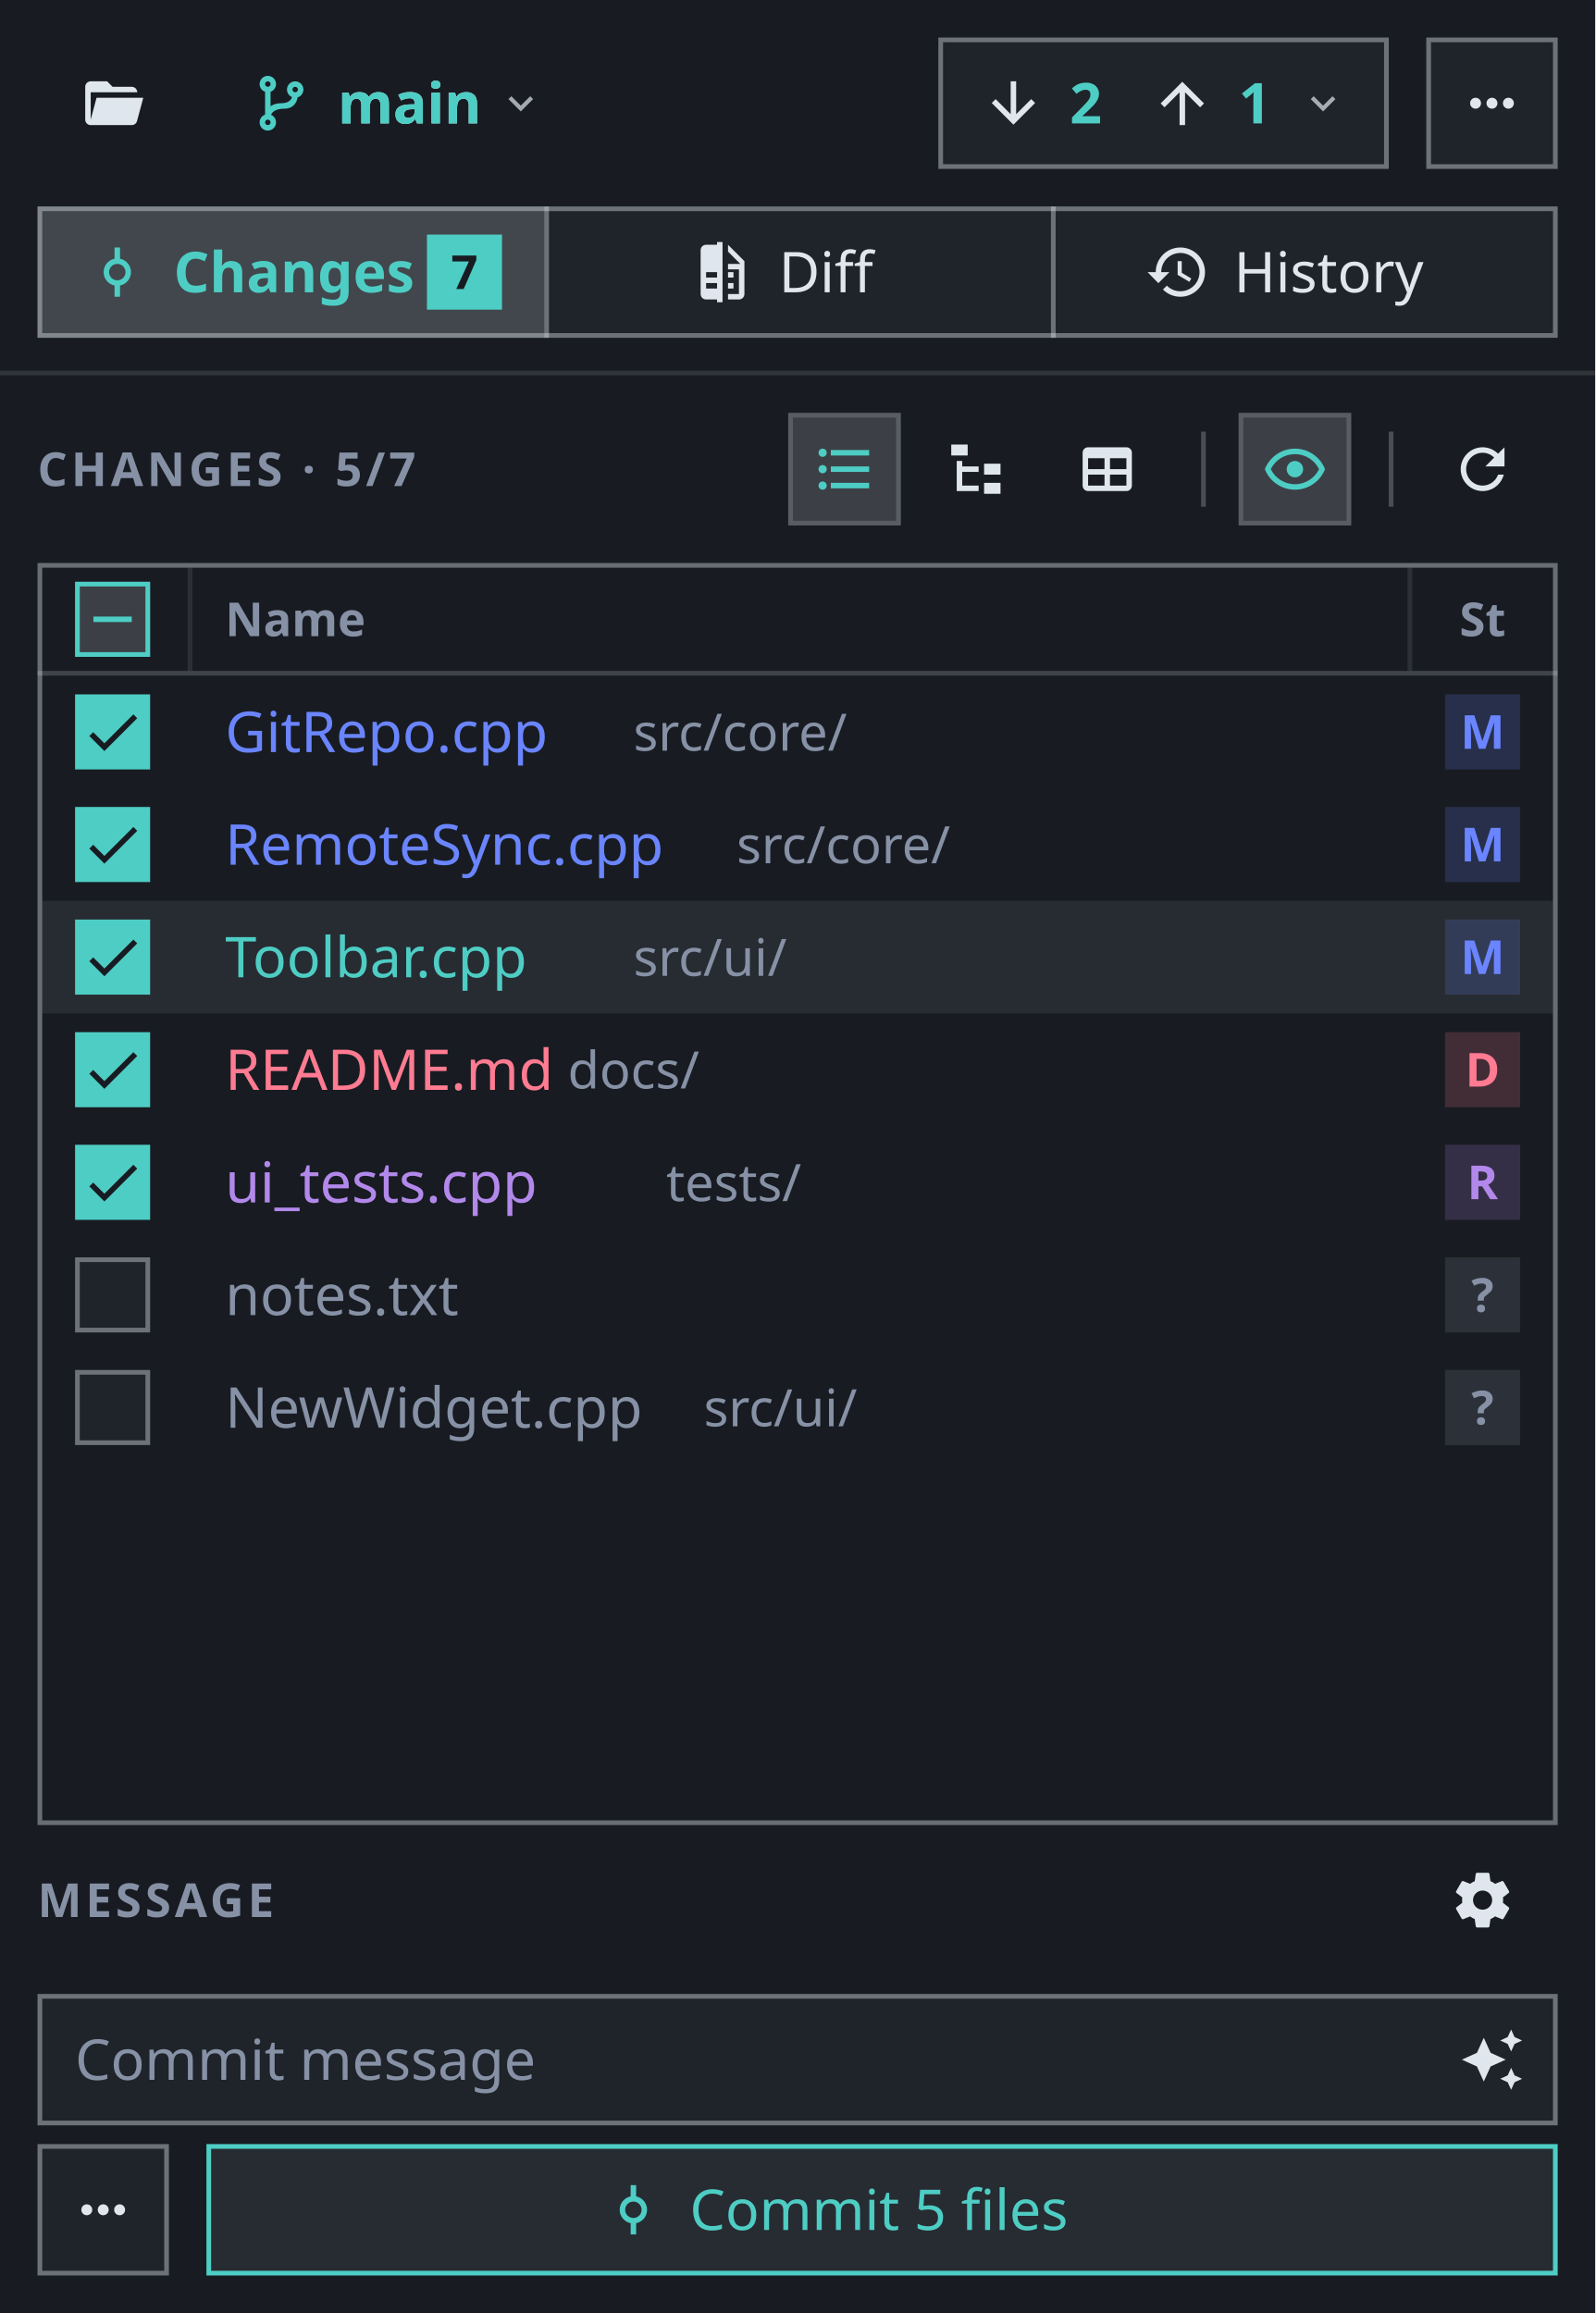
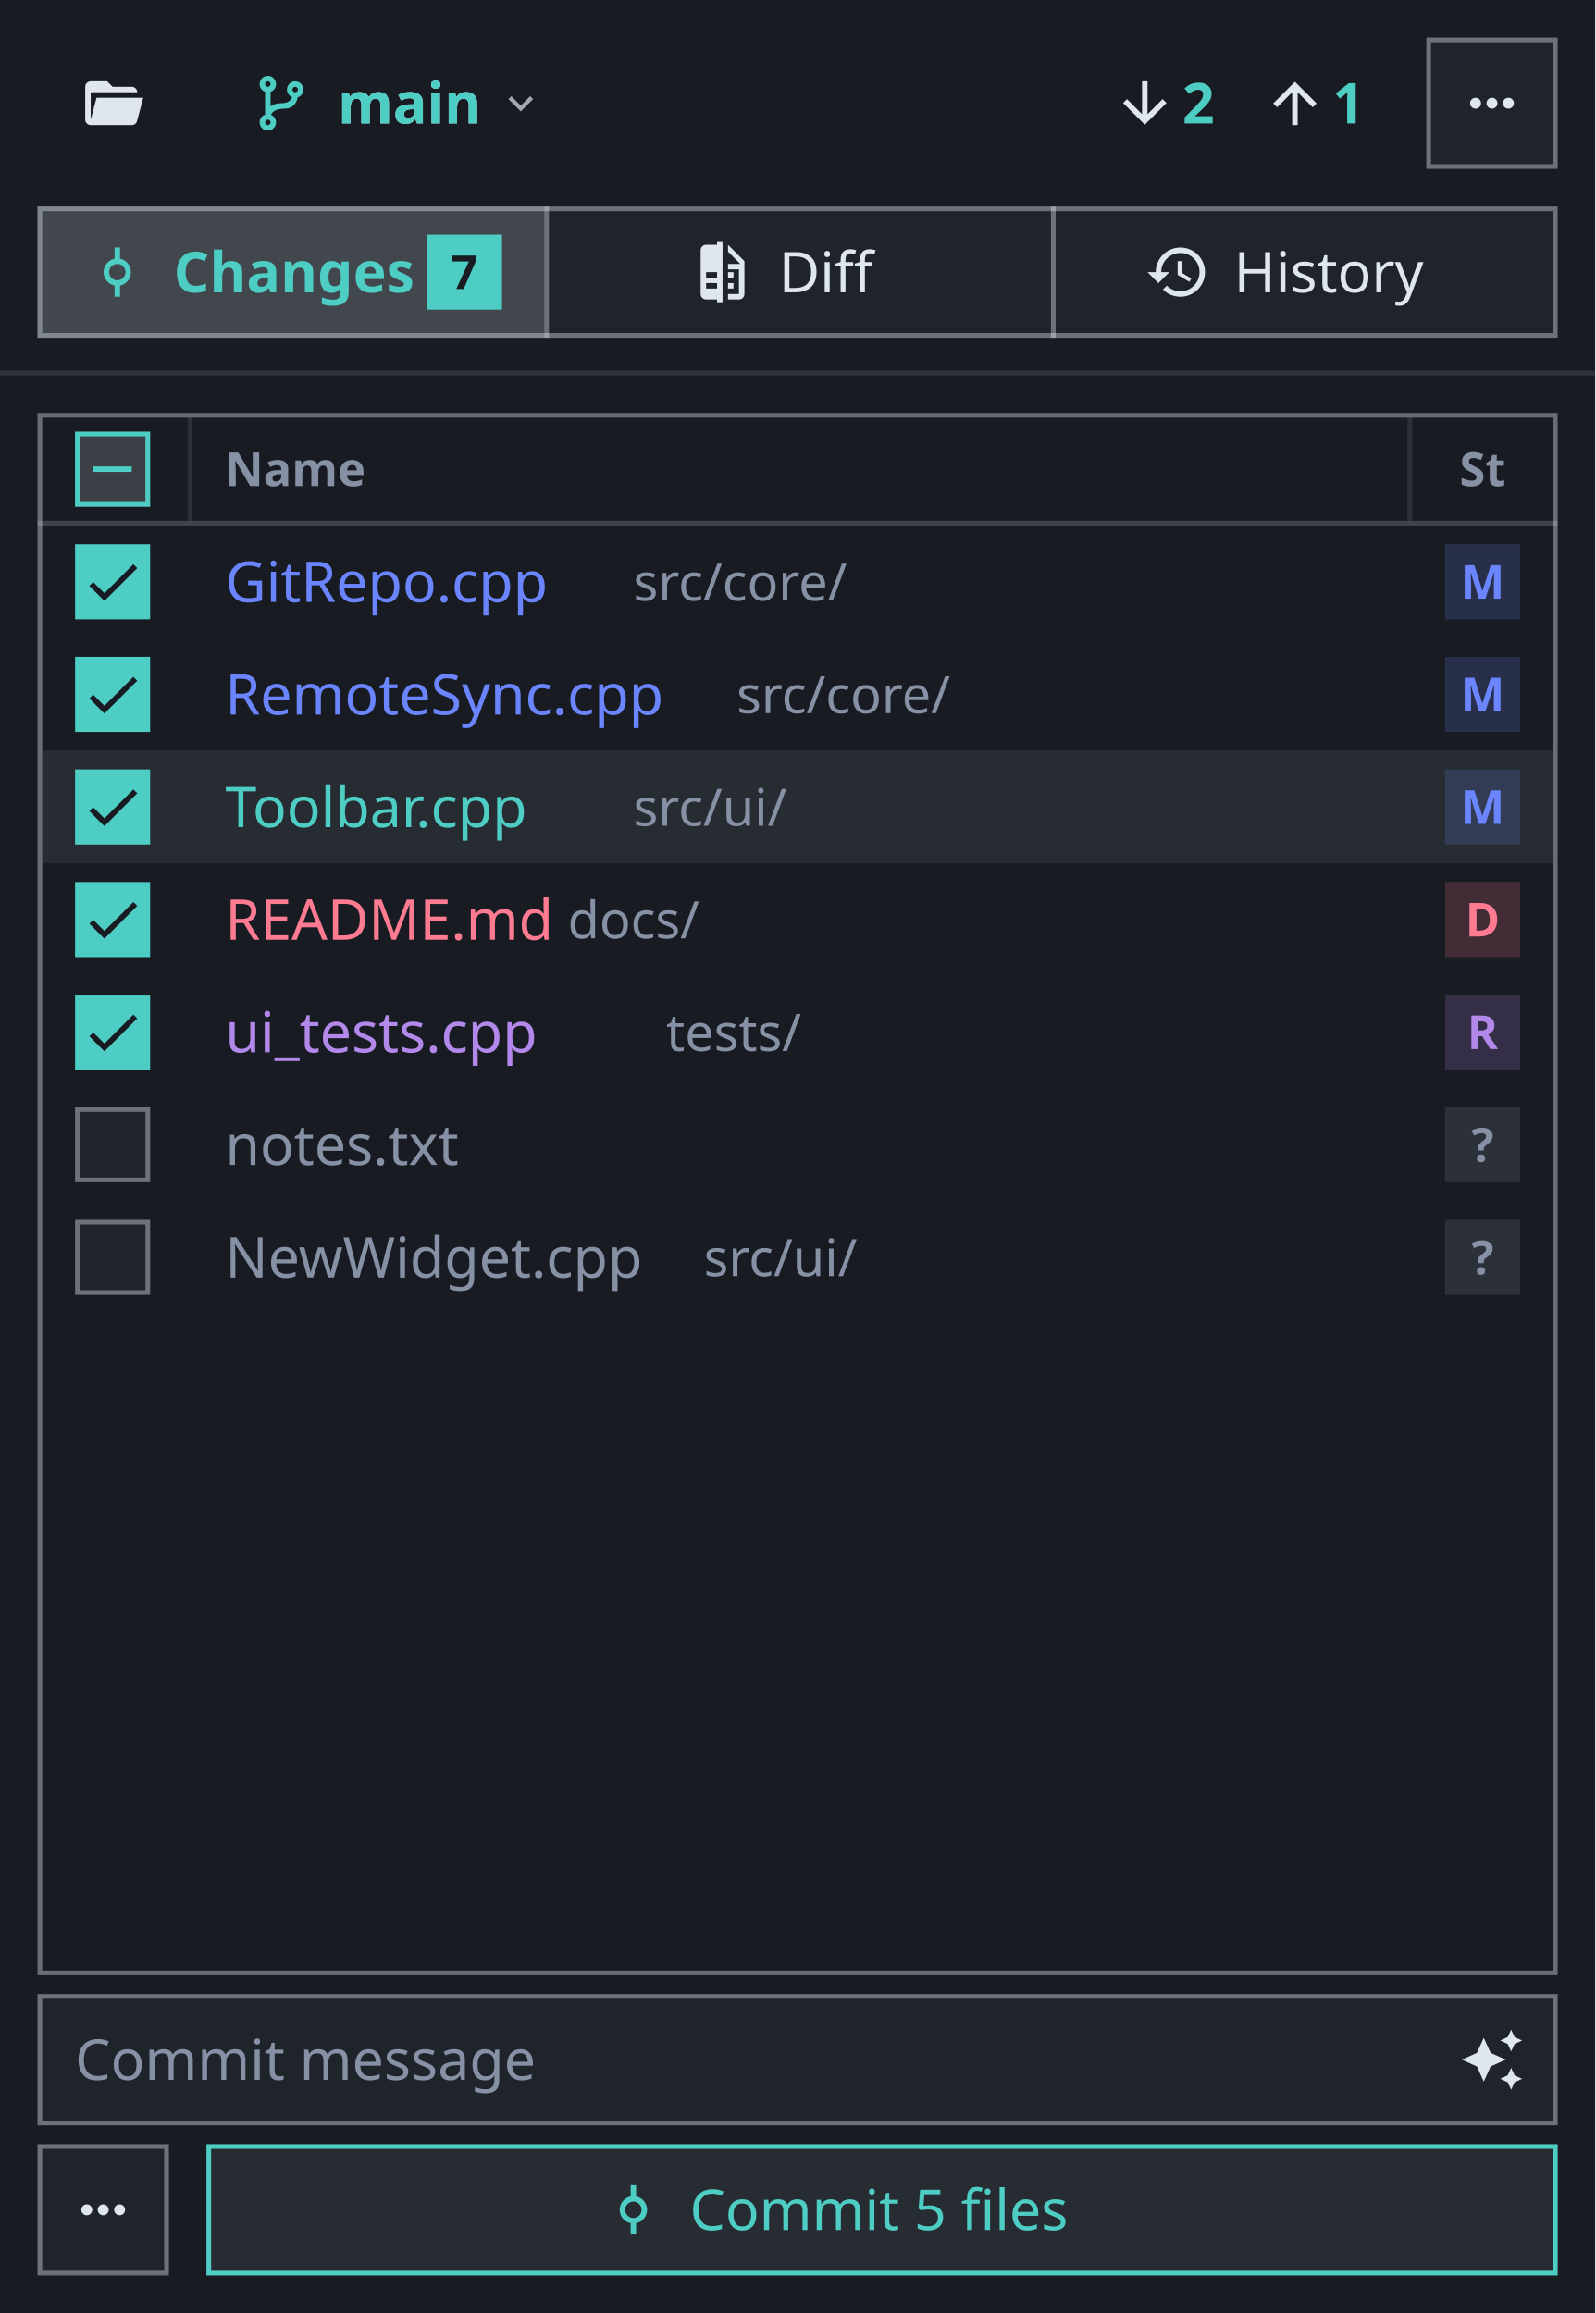
<svg xmlns="http://www.w3.org/2000/svg" id="Extra narrow shallow · 340x493" width="340" height="493" viewBox="0 0 340 493">
  <rect x="0" y="0" width="340" height="493" id="window" fill="#181c22" />
  <g id="TopBar">
    <g id="RepoChip">
      <g id="icon/folderOpen" transform="translate(17,15) scale(0.5833)">
        <path d="M19,20H4C2.89,20 2,19.1 2,18V6C2,4.89 2.89,4 4,4H10L12,6H19A2,2 0 0,1 21,8H21L4,8V18L6.14,10H23.21L20.93,18.5C20.7,19.37 19.92,20 19,20Z" fill="#e0e6ed" />
      </g>
    </g>
    <g id="BranchChip">
      <g id="icon/branch" transform="translate(53,15) scale(0.5833)">
        <path d="M13,14C9.64,14 8.54,15.35 8.18,16.24C9.25,16.7 10,17.76 10,19A3,3 0 0,1 7,22A3,3 0 0,1 4,19C4,17.69 4.83,16.58 6,16.17V7.83C4.83,7.42 4,6.31 4,5A3,3 0 0,1 7,2A3,3 0 0,1 10,5C10,6.31 9.17,7.42 8,7.83V13.12C8.88,12.47 10.16,12 12,12C14.67,12 15.56,10.66 15.85,9.77C14.77,9.32 14,8.25 14,7A3,3 0 0,1 17,4A3,3 0 0,1 20,7C20,8.34 19.12,9.5 17.91,9.86C17.65,11.29 16.68,14 13,14M7,18A1,1 0 0,0 6,19A1,1 0 0,0 7,20A1,1 0 0,0 8,19A1,1 0 0,0 7,18M7,4A1,1 0 0,0 6,5A1,1 0 0,0 7,6A1,1 0 0,0 8,5A1,1 0 0,0 7,4M17,6A1,1 0 0,0 16,7A1,1 0 0,0 17,8A1,1 0 0,0 18,7A1,1 0 0,0 17,6Z" fill="#4ecdc4" />
      </g>
      <text x="72" y="26.3" font-family="JetBrains Mono" font-size="12" font-weight="700" fill="#e0e6ed" id="label" xml:space="preserve">main</text>
      <g id="icon/chevron" transform="translate(105.75,16.75) scale(0.4375)">
        <path d="M7.41,8.58L12,13.17L16.59,8.58L18,10L12,16L6,10L7.41,8.58Z" fill="#e0e6ed" fill-opacity="0.7" />
      </g>
    </g>
    <g id="BranchChip/label-accent">
      <text x="72" y="26.3" font-family="JetBrains Mono" font-size="12" font-weight="700" fill="#4ecdc4" xml:space="preserve">main</text>
    </g>
    <g id="More">
      <rect x="304" y="8" width="28" height="28" id="fill" fill="#e0e6ed" fill-opacity="0.04" />
      <rect x="304.5" y="8.5" width="27" height="27" id="border" fill="none" stroke="#e0e6ed" stroke-width="1" stroke-opacity="0.4" />
      <g id="icon/dots" transform="translate(311,15) scale(0.5833)">
        <path d="M16,12A2,2 0 0,1 18,10A2,2 0 0,1 20,12A2,2 0 0,1 18,14A2,2 0 0,1 16,12M10,12A2,2 0 0,1 12,10A2,2 0 0,1 14,12A2,2 0 0,1 12,14A2,2 0 0,1 10,12M4,12A2,2 0 0,1 6,10A2,2 0 0,1 8,12A2,2 0 0,1 6,14A2,2 0 0,1 4,12Z" fill="#e0e6ed" />
      </g>
    </g>
    <g id="SyncDropdown">
-       <rect x="200" y="8" width="96" height="28" fill="#e0e6ed" fill-opacity="0.04" />
-       <rect x="200.5" y="8.5" width="95" height="27" fill="none" stroke="#e0e6ed" stroke-width="1" stroke-opacity="0.4" />
-       <g id="icon/down" transform="translate(209,15) scale(0.5833)">
+       <g id="icon/down" transform="translate(237,15) scale(0.5833)">
        <path d="M11,4H13V16L18.5,10.5L19.92,11.92L12,19.84L4.08,11.92L5.5,10.5L11,16V4Z" fill="#e0e6ed" />
      </g>
-       <text x="228" y="26.3" font-family="JetBrains Mono" font-size="12" font-weight="700" fill="#4ecdc4" xml:space="preserve">2</text>
-       <g id="icon/up" transform="translate(245,15) scale(0.5833)">
+       <text x="252" y="26.3" font-family="JetBrains Mono" font-size="12" font-weight="700" fill="#4ecdc4" xml:space="preserve">2</text>
+       <g id="icon/up" transform="translate(269,15) scale(0.5833)">
        <path d="M13,20H11V8L5.5,13.5L4.08,12.08L12,4.16L19.92,12.08L18.5,13.5L13,8V20Z" fill="#e0e6ed" />
      </g>
-       <text x="264" y="26.3" font-family="JetBrains Mono" font-size="12" font-weight="700" fill="#4ecdc4" xml:space="preserve">1</text>
-       <g id="icon/chevron" transform="translate(276.75,16.75) scale(0.4375)">
-         <path d="M7.41,8.58L12,13.17L16.59,8.58L18,10L12,16L6,10L7.41,8.58Z" fill="#e0e6ed" fill-opacity="0.7" />
-       </g>
+       <text x="284" y="26.3" font-family="JetBrains Mono" font-size="12" font-weight="700" fill="#4ecdc4" xml:space="preserve">1</text>
    </g>
    <g id="NavTabs">
      <rect x="8" y="44" width="324" height="28" id="fill" fill="#e0e6ed" fill-opacity="0.04" />
      <g id="Segment/selected Changes">
        <rect x="8" y="44" width="108" height="28" fill="#e0e6ed" fill-opacity="0.18" />
        <g id="icon/commit" transform="translate(18,51) scale(0.5833)">
          <path d="M17,12C17,14.42 15.28,16.44 13,16.9V21H11V16.9C8.72,16.44 7,14.42 7,12C7,9.58 8.72,7.56 11,7.1V3H13V7.1C15.28,7.56 17,9.58 17,12M12,9A3,3 0 0,0 9,12A3,3 0 0,0 12,15A3,3 0 0,0 15,12A3,3 0 0,0 12,9Z" fill="#4ecdc4" />
        </g>
        <text x="37" y="62.3" font-family="JetBrains Mono" font-size="12" font-weight="700" fill="#4ecdc4" xml:space="preserve">Changes</text>
        <rect x="91" y="50" width="16" height="16" fill="#4ecdc4" fill-opacity="1" />
        <text x="99" y="61.6" font-family="JetBrains Mono" font-size="10" font-weight="700" fill="#181c22" text-anchor="middle" xml:space="preserve">7</text>
      </g>
      <g id="Segment/normal Diff">
        <g id="icon/diff" transform="translate(147,51) scale(0.5833)">
          <path d="M10,18H6V16H10V18M10,14H6V12H10V14M10,1V2H6C4.89,2 4,2.89 4,4V20A2,2 0 0,0 6,22H10V23H12V1H10M20,8V20C20,21.11 19.11,22 18,22H14V20H18V11H14V9H18.5L14,4.5V2L20,8M16,14H14V12H16V14M16,18H14V16H16V18Z" fill="#e0e6ed" />
        </g>
        <text x="166" y="62.3" font-family="JetBrains Mono" font-size="12" font-weight="400" fill="#e0e6ed" xml:space="preserve">Diff</text>
      </g>
      <rect x="116" y="44" width="1" height="28" fill="#e0e6ed" fill-opacity="0.4" />
      <g id="Segment/normal History">
        <g id="icon/history" transform="translate(244,51) scale(0.5833)">
          <path d="M13.5,8H12V13L16.28,15.54L17,14.33L13.5,12.25V8M13,3A9,9 0 0,0 4,12H1L4.96,16.03L9,12H6A7,7 0 0,1 13,5A7,7 0 0,1 20,12A7,7 0 0,1 13,19C11.07,19 9.32,18.21 8.06,16.94L6.64,18.36C8.27,20 10.5,21 13,21A9,9 0 0,0 22,12A9,9 0 0,0 13,3" fill="#e0e6ed" />
        </g>
        <text x="263" y="62.3" font-family="JetBrains Mono" font-size="12" font-weight="400" fill="#e0e6ed" xml:space="preserve">History</text>
      </g>
      <rect x="224" y="44" width="1" height="28" fill="#e0e6ed" fill-opacity="0.4" />
      <rect x="8.5" y="44.5" width="323" height="27" id="border" fill="none" stroke="#e0e6ed" stroke-width="1" stroke-opacity="0.4" />
    </g>
    <rect x="0" y="79" width="340" height="1" fill="#e0e6ed" fill-opacity="0.12" />
  </g>
  <g id="CommitPage">
-     <text x="8" y="103.6" font-family="JetBrains Mono" font-size="10" font-weight="700" fill="#8791a6" id="Section/Changes" letter-spacing="0.8" xml:space="preserve">CHANGES · 5/7</text>
-     <g id="Refresh">
-       <g id="icon/refresh" transform="translate(309,93) scale(0.5833)">
-         <path d="M17.65,6.35C16.2,4.9 14.21,4 12,4A8,8 0 0,0 4,12A8,8 0 0,0 12,20C15.73,20 18.84,17.45 19.73,14H17.65C16.83,16.33 14.61,18 12,18A6,6 0 0,1 6,12A6,6 0 0,1 12,6C13.66,6 15.14,6.69 16.22,7.78L13,11H20V4L17.65,6.35Z" fill="#e0e6ed" />
-       </g>
-     </g>
-     <rect x="296" y="92" width="1" height="16" fill="#e0e6ed" fill-opacity="0.25" />
-     <g id="ShowUnversioned">
-       <rect x="264" y="88" width="24" height="24" id="fill" fill="#e0e6ed" fill-opacity="0.18" />
-       <rect x="264.5" y="88.5" width="23" height="23" id="border" fill="none" stroke="#e0e6ed" stroke-width="1" stroke-opacity="0.18" />
-       <g id="icon/eye" transform="translate(269,93) scale(0.5833)">
-         <path d="M12,9A3,3 0 0,1 15,12A3,3 0 0,1 12,15A3,3 0 0,1 9,12A3,3 0 0,1 12,9M12,4.5C17,4.5 21.27,7.61 23,12C21.27,16.39 17,19.5 12,19.5C7,19.5 2.73,16.39 1,12C2.73,7.61 7,4.5 12,4.5M3.18,12C4.83,15.36 8.24,17.5 12,17.5C15.76,17.5 19.17,15.36 20.82,12C19.17,8.64 15.76,6.5 12,6.5C8.24,6.5 4.83,8.64 3.18,12Z" fill="#4ecdc4" />
-       </g>
-     </g>
-     <rect x="256" y="92" width="1" height="16" fill="#e0e6ed" fill-opacity="0.25" />
-     <g id="FilesView/compact">
-       <rect x="168" y="88" width="24" height="24" id="fill" fill="#e0e6ed" fill-opacity="0.18" />
-       <rect x="168.5" y="88.5" width="23" height="23" id="border" fill="none" stroke="#e0e6ed" stroke-width="1" stroke-opacity="0.18" />
-       <g id="icon/list" transform="translate(173,93) scale(0.5833)">
-         <path d="M7,5H21V7H7V5M7,13V11H21V13H7M4,4.5A1.5,1.5 0 0,1 5.5,6A1.5,1.5 0 0,1 4,7.5A1.5,1.5 0 0,1 2.5,6A1.5,1.5 0 0,1 4,4.5M4,10.5A1.5,1.5 0 0,1 5.5,12A1.5,1.5 0 0,1 4,13.5A1.5,1.5 0 0,1 2.5,12A1.5,1.5 0 0,1 4,10.5M7,19V17H21V19H7M4,16.5A1.5,1.5 0 0,1 5.5,18A1.5,1.5 0 0,1 4,19.5A1.5,1.5 0 0,1 2.5,18A1.5,1.5 0 0,1 4,16.5Z" fill="#4ecdc4" />
-       </g>
-     </g>
-     <g id="FilesView/tree">
-       <g id="icon/tree" transform="translate(201,93) scale(0.5833)">
-         <path d="M3,3H9V7H3V3M15,10H21V14H15V10M15,17H21V21H15V17M13,13H7V18H13V20H7L5,20V9H7V11H13V13Z" fill="#e0e6ed" />
-       </g>
-     </g>
-     <g id="FilesView/table">
-       <g id="icon/table" transform="translate(229,93) scale(0.5833)">
-         <path d="M5,4H19A2,2 0 0,1 21,6V18A2,2 0 0,1 19,20H5A2,2 0 0,1 3,18V6A2,2 0 0,1 5,4M5,8V12H11V8H5M13,8V12H19V8H13M5,14V18H11V14H5M13,14V18H19V14H13Z" fill="#e0e6ed" />
-       </g>
-     </g>
    <g id="ChangesTable">
-       <rect x="8.5" y="120.5" width="323" height="268" fill="none" stroke="#e0e6ed" stroke-width="1" stroke-opacity="0.4" />
-       <rect x="8" y="143" width="324" height="1" fill="#e0e6ed" fill-opacity="0.2" />
+       <rect x="8.5" y="88.5" width="323" height="332" fill="none" stroke="#e0e6ed" stroke-width="1" stroke-opacity="0.4" />
+       <rect x="8" y="111" width="324" height="1" fill="#e0e6ed" fill-opacity="0.2" />
      <g id="CheckAll">
-         <rect x="16" y="124" width="16" height="16" fill="#e0e6ed" fill-opacity="0.18" />
-         <rect x="16.5" y="124.5" width="15" height="15" fill="none" stroke="#4ecdc4" stroke-width="1" stroke-opacity="1" />
-         <g id="icon/minus" transform="translate(17,125) scale(0.5833)">
+         <rect x="16" y="92" width="16" height="16" fill="#e0e6ed" fill-opacity="0.18" />
+         <rect x="16.5" y="92.5" width="15" height="15" fill="none" stroke="#4ecdc4" stroke-width="1" stroke-opacity="1" />
+         <g id="icon/minus" transform="translate(17,93) scale(0.5833)">
          <path d="M19,13H5V11H19V13Z" fill="#4ecdc4" />
        </g>
      </g>
-       <rect x="40" y="121" width="1" height="22" fill="#e0e6ed" fill-opacity="0.1" />
-       <text x="48" y="135.6" font-family="JetBrains Mono" font-size="10" font-weight="700" fill="#8791a6" text-anchor="start" xml:space="preserve">Name</text>
-       <rect x="300" y="121" width="1" height="22" fill="#e0e6ed" fill-opacity="0.1" />
-       <text x="316" y="135.6" font-family="JetBrains Mono" font-size="10" font-weight="700" fill="#8791a6" text-anchor="middle" xml:space="preserve">St</text>
+       <rect x="40" y="89" width="1" height="22" fill="#e0e6ed" fill-opacity="0.1" />
+       <text x="48" y="103.6" font-family="JetBrains Mono" font-size="10" font-weight="700" fill="#8791a6" text-anchor="start" xml:space="preserve">Name</text>
+       <rect x="300" y="89" width="1" height="22" fill="#e0e6ed" fill-opacity="0.1" />
+       <text x="316" y="103.6" font-family="JetBrains Mono" font-size="10" font-weight="700" fill="#8791a6" text-anchor="middle" xml:space="preserve">St</text>
      <g id="Row/normal GitRepo.cpp">
        <g id="Checkbox/checked">
-           <rect x="16" y="148" width="16" height="16" fill="#4ecdc4" />
-           <g id="icon/check" transform="translate(17,149) scale(0.5833)">
-             <path d="M21,7L9,19L3.5,13.5L4.91,12.09L9,16.17L19.59,5.59L21,7Z" fill="#181c22" />
-           </g>
-         </g>
-         <text x="48" y="160.3" font-family="JetBrains Mono" font-size="12" font-weight="400" fill="#6a85ff" xml:space="preserve">GitRepo.cpp</text>
-         <text x="135" y="160.0" font-family="JetBrains Mono" font-size="11" font-weight="400" fill="#8791a6" xml:space="preserve">src/core/</text>
+           <rect x="16" y="116" width="16" height="16" fill="#4ecdc4" />
+           <g id="icon/check" transform="translate(17,117) scale(0.5833)">
+             <path d="M21,7L9,19L3.5,13.5L4.91,12.09L9,16.17L19.59,5.59L21,7Z" fill="#181c22" />
+           </g>
+         </g>
+         <text x="48" y="128.3" font-family="JetBrains Mono" font-size="12" font-weight="400" fill="#6a85ff" xml:space="preserve">GitRepo.cpp</text>
+         <text x="135" y="128.0" font-family="JetBrains Mono" font-size="11" font-weight="400" fill="#8791a6" xml:space="preserve">src/core/</text>
        <g id="StatusPill/M">
-           <rect x="308" y="148" width="16" height="16" fill="#6a85ff" fill-opacity="0.18" />
-           <text x="316" y="159.6" font-family="JetBrains Mono" font-size="10" font-weight="700" fill="#6a85ff" text-anchor="middle" xml:space="preserve">M</text>
+           <rect x="308" y="116" width="16" height="16" fill="#6a85ff" fill-opacity="0.18" />
+           <text x="316" y="127.6" font-family="JetBrains Mono" font-size="10" font-weight="700" fill="#6a85ff" text-anchor="middle" xml:space="preserve">M</text>
        </g>
      </g>
      <g id="Row/normal RemoteSync.cpp">
        <g id="Checkbox/checked">
-           <rect x="16" y="172" width="16" height="16" fill="#4ecdc4" />
-           <g id="icon/check" transform="translate(17,173) scale(0.5833)">
-             <path d="M21,7L9,19L3.5,13.5L4.91,12.09L9,16.17L19.59,5.59L21,7Z" fill="#181c22" />
-           </g>
-         </g>
-         <text x="48" y="184.3" font-family="JetBrains Mono" font-size="12" font-weight="400" fill="#6a85ff" xml:space="preserve">RemoteSync.cpp</text>
-         <text x="157" y="184.0" font-family="JetBrains Mono" font-size="11" font-weight="400" fill="#8791a6" xml:space="preserve">src/core/</text>
+           <rect x="16" y="140" width="16" height="16" fill="#4ecdc4" />
+           <g id="icon/check" transform="translate(17,141) scale(0.5833)">
+             <path d="M21,7L9,19L3.5,13.5L4.91,12.09L9,16.17L19.59,5.59L21,7Z" fill="#181c22" />
+           </g>
+         </g>
+         <text x="48" y="152.3" font-family="JetBrains Mono" font-size="12" font-weight="400" fill="#6a85ff" xml:space="preserve">RemoteSync.cpp</text>
+         <text x="157" y="152.0" font-family="JetBrains Mono" font-size="11" font-weight="400" fill="#8791a6" xml:space="preserve">src/core/</text>
        <g id="StatusPill/M">
-           <rect x="308" y="172" width="16" height="16" fill="#6a85ff" fill-opacity="0.18" />
-           <text x="316" y="183.6" font-family="JetBrains Mono" font-size="10" font-weight="700" fill="#6a85ff" text-anchor="middle" xml:space="preserve">M</text>
+           <rect x="308" y="140" width="16" height="16" fill="#6a85ff" fill-opacity="0.18" />
+           <text x="316" y="151.6" font-family="JetBrains Mono" font-size="10" font-weight="700" fill="#6a85ff" text-anchor="middle" xml:space="preserve">M</text>
        </g>
      </g>
      <g id="Row/selected Toolbar.cpp">
-         <rect x="9" y="192" width="322" height="24" fill="#e0e6ed" fill-opacity="0.08" />
-         <g id="Checkbox/checked">
-           <rect x="16" y="196" width="16" height="16" fill="#4ecdc4" />
-           <g id="icon/check" transform="translate(17,197) scale(0.5833)">
-             <path d="M21,7L9,19L3.5,13.5L4.91,12.09L9,16.17L19.59,5.59L21,7Z" fill="#181c22" />
-           </g>
-         </g>
-         <text x="48" y="208.3" font-family="JetBrains Mono" font-size="12" font-weight="400" fill="#4ecdc4" xml:space="preserve">Toolbar.cpp</text>
-         <text x="135" y="208.0" font-family="JetBrains Mono" font-size="11" font-weight="400" fill="#8791a6" xml:space="preserve">src/ui/</text>
+         <rect x="9" y="160" width="322" height="24" fill="#e0e6ed" fill-opacity="0.08" />
+         <g id="Checkbox/checked">
+           <rect x="16" y="164" width="16" height="16" fill="#4ecdc4" />
+           <g id="icon/check" transform="translate(17,165) scale(0.5833)">
+             <path d="M21,7L9,19L3.5,13.5L4.91,12.09L9,16.17L19.59,5.59L21,7Z" fill="#181c22" />
+           </g>
+         </g>
+         <text x="48" y="176.3" font-family="JetBrains Mono" font-size="12" font-weight="400" fill="#4ecdc4" xml:space="preserve">Toolbar.cpp</text>
+         <text x="135" y="176.0" font-family="JetBrains Mono" font-size="11" font-weight="400" fill="#8791a6" xml:space="preserve">src/ui/</text>
        <g id="StatusPill/M">
-           <rect x="308" y="196" width="16" height="16" fill="#6a85ff" fill-opacity="0.18" />
-           <text x="316" y="207.6" font-family="JetBrains Mono" font-size="10" font-weight="700" fill="#6a85ff" text-anchor="middle" xml:space="preserve">M</text>
+           <rect x="308" y="164" width="16" height="16" fill="#6a85ff" fill-opacity="0.18" />
+           <text x="316" y="175.6" font-family="JetBrains Mono" font-size="10" font-weight="700" fill="#6a85ff" text-anchor="middle" xml:space="preserve">M</text>
        </g>
      </g>
      <g id="Row/normal README.md">
        <g id="Checkbox/checked">
-           <rect x="16" y="220" width="16" height="16" fill="#4ecdc4" />
-           <g id="icon/check" transform="translate(17,221) scale(0.5833)">
-             <path d="M21,7L9,19L3.5,13.5L4.91,12.09L9,16.17L19.59,5.59L21,7Z" fill="#181c22" />
-           </g>
-         </g>
-         <text x="48" y="232.3" font-family="JetBrains Mono" font-size="12" font-weight="400" fill="#ff7b92" xml:space="preserve">README.md</text>
-         <text x="121" y="232.0" font-family="JetBrains Mono" font-size="11" font-weight="400" fill="#8791a6" xml:space="preserve">docs/</text>
+           <rect x="16" y="188" width="16" height="16" fill="#4ecdc4" />
+           <g id="icon/check" transform="translate(17,189) scale(0.5833)">
+             <path d="M21,7L9,19L3.5,13.5L4.91,12.09L9,16.17L19.59,5.59L21,7Z" fill="#181c22" />
+           </g>
+         </g>
+         <text x="48" y="200.3" font-family="JetBrains Mono" font-size="12" font-weight="400" fill="#ff7b92" xml:space="preserve">README.md</text>
+         <text x="121" y="200.0" font-family="JetBrains Mono" font-size="11" font-weight="400" fill="#8791a6" xml:space="preserve">docs/</text>
        <g id="StatusPill/D">
-           <rect x="308" y="220" width="16" height="16" fill="#ff7b92" fill-opacity="0.18" />
-           <text x="316" y="231.6" font-family="JetBrains Mono" font-size="10" font-weight="700" fill="#ff7b92" text-anchor="middle" xml:space="preserve">D</text>
+           <rect x="308" y="188" width="16" height="16" fill="#ff7b92" fill-opacity="0.18" />
+           <text x="316" y="199.6" font-family="JetBrains Mono" font-size="10" font-weight="700" fill="#ff7b92" text-anchor="middle" xml:space="preserve">D</text>
        </g>
      </g>
      <g id="Row/normal ui_tests.cpp">
        <g id="Checkbox/checked">
-           <rect x="16" y="244" width="16" height="16" fill="#4ecdc4" />
-           <g id="icon/check" transform="translate(17,245) scale(0.5833)">
-             <path d="M21,7L9,19L3.5,13.5L4.91,12.09L9,16.17L19.59,5.59L21,7Z" fill="#181c22" />
-           </g>
-         </g>
-         <text x="48" y="256.3" font-family="JetBrains Mono" font-size="12" font-weight="400" fill="#b388eb" xml:space="preserve">ui_tests.cpp</text>
-         <text x="142" y="256.0" font-family="JetBrains Mono" font-size="11" font-weight="400" fill="#8791a6" xml:space="preserve">tests/</text>
+           <rect x="16" y="212" width="16" height="16" fill="#4ecdc4" />
+           <g id="icon/check" transform="translate(17,213) scale(0.5833)">
+             <path d="M21,7L9,19L3.5,13.5L4.91,12.09L9,16.17L19.59,5.59L21,7Z" fill="#181c22" />
+           </g>
+         </g>
+         <text x="48" y="224.3" font-family="JetBrains Mono" font-size="12" font-weight="400" fill="#b388eb" xml:space="preserve">ui_tests.cpp</text>
+         <text x="142" y="224.0" font-family="JetBrains Mono" font-size="11" font-weight="400" fill="#8791a6" xml:space="preserve">tests/</text>
        <g id="StatusPill/R">
-           <rect x="308" y="244" width="16" height="16" fill="#b388eb" fill-opacity="0.18" />
-           <text x="316" y="255.6" font-family="JetBrains Mono" font-size="10" font-weight="700" fill="#b388eb" text-anchor="middle" xml:space="preserve">R</text>
+           <rect x="308" y="212" width="16" height="16" fill="#b388eb" fill-opacity="0.18" />
+           <text x="316" y="223.6" font-family="JetBrains Mono" font-size="10" font-weight="700" fill="#b388eb" text-anchor="middle" xml:space="preserve">R</text>
        </g>
      </g>
      <g id="Row/normal notes.txt">
        <g id="Checkbox/off">
-           <rect x="16" y="268" width="16" height="16" fill="#e0e6ed" fill-opacity="0.04" />
-           <rect x="16.5" y="268.5" width="15" height="15" fill="none" stroke="#e0e6ed" stroke-width="1" stroke-opacity="0.4" />
-         </g>
-         <text x="48" y="280.3" font-family="JetBrains Mono" font-size="12" font-weight="400" fill="#8791a6" xml:space="preserve">notes.txt</text>
+           <rect x="16" y="236" width="16" height="16" fill="#e0e6ed" fill-opacity="0.04" />
+           <rect x="16.5" y="236.5" width="15" height="15" fill="none" stroke="#e0e6ed" stroke-width="1" stroke-opacity="0.4" />
+         </g>
+         <text x="48" y="248.3" font-family="JetBrains Mono" font-size="12" font-weight="400" fill="#8791a6" xml:space="preserve">notes.txt</text>
        <g id="StatusPill/?">
-           <rect x="308" y="268" width="16" height="16" fill="#8791a6" fill-opacity="0.18" />
-           <text x="316" y="279.6" font-family="JetBrains Mono" font-size="10" font-weight="700" fill="#8791a6" text-anchor="middle" xml:space="preserve">?</text>
+           <rect x="308" y="236" width="16" height="16" fill="#8791a6" fill-opacity="0.18" />
+           <text x="316" y="247.6" font-family="JetBrains Mono" font-size="10" font-weight="700" fill="#8791a6" text-anchor="middle" xml:space="preserve">?</text>
        </g>
      </g>
      <g id="Row/normal NewWidget.cpp">
        <g id="Checkbox/off">
-           <rect x="16" y="292" width="16" height="16" fill="#e0e6ed" fill-opacity="0.04" />
-           <rect x="16.5" y="292.5" width="15" height="15" fill="none" stroke="#e0e6ed" stroke-width="1" stroke-opacity="0.4" />
-         </g>
-         <text x="48" y="304.3" font-family="JetBrains Mono" font-size="12" font-weight="400" fill="#8791a6" xml:space="preserve">NewWidget.cpp</text>
-         <text x="150" y="304.0" font-family="JetBrains Mono" font-size="11" font-weight="400" fill="#8791a6" xml:space="preserve">src/ui/</text>
+           <rect x="16" y="260" width="16" height="16" fill="#e0e6ed" fill-opacity="0.04" />
+           <rect x="16.5" y="260.5" width="15" height="15" fill="none" stroke="#e0e6ed" stroke-width="1" stroke-opacity="0.4" />
+         </g>
+         <text x="48" y="272.3" font-family="JetBrains Mono" font-size="12" font-weight="400" fill="#8791a6" xml:space="preserve">NewWidget.cpp</text>
+         <text x="150" y="272.0" font-family="JetBrains Mono" font-size="11" font-weight="400" fill="#8791a6" xml:space="preserve">src/ui/</text>
        <g id="StatusPill/?">
-           <rect x="308" y="292" width="16" height="16" fill="#8791a6" fill-opacity="0.18" />
-           <text x="316" y="303.6" font-family="JetBrains Mono" font-size="10" font-weight="700" fill="#8791a6" text-anchor="middle" xml:space="preserve">?</text>
-         </g>
-       </g>
-     </g>
-     <text x="8" y="408.6" font-family="JetBrains Mono" font-size="10" font-weight="700" fill="#8791a6" id="Section/Message" letter-spacing="0.8" xml:space="preserve">MESSAGE</text>
-     <g id="AgentSettings">
-       <g id="icon/cog" transform="translate(309,398) scale(0.5833)">
-         <path d="M12,15.5A3.5,3.5 0 0,1 8.5,12A3.5,3.5 0 0,1 12,8.5A3.5,3.5 0 0,1 15.5,12A3.5,3.5 0 0,1 12,15.5M19.43,12.97C19.47,12.65 19.5,12.33 19.5,12C19.5,11.67 19.47,11.34 19.43,11L21.54,9.37C21.73,9.22 21.78,8.95 21.66,8.73L19.66,5.27C19.54,5.05 19.27,4.96 19.05,5.05L16.56,6.05C16.04,5.66 15.5,5.32 14.87,5.07L14.5,2.42C14.46,2.18 14.25,2 14,2H10C9.75,2 9.54,2.18 9.5,2.42L9.13,5.07C8.5,5.32 7.96,5.66 7.44,6.05L4.95,5.05C4.73,4.96 4.46,5.05 4.34,5.27L2.34,8.73C2.21,8.95 2.27,9.22 2.46,9.37L4.57,11C4.53,11.34 4.5,11.67 4.5,12C4.5,12.33 4.53,12.65 4.57,12.97L2.46,14.63C2.27,14.78 2.21,15.05 2.34,15.27L4.34,18.73C4.46,18.95 4.73,19.03 4.95,18.95L7.44,17.94C7.96,18.34 8.5,18.68 9.13,18.93L9.5,21.58C9.54,21.82 9.75,22 10,22H14C14.25,22 14.46,21.82 14.5,21.58L14.87,18.93C15.5,18.67 16.04,18.34 16.56,17.94L19.05,18.95C19.27,19.03 19.54,18.95 19.66,18.73L21.66,15.27C21.78,15.05 21.73,14.78 21.54,14.63L19.43,12.97Z" fill="#e0e6ed" />
+           <rect x="308" y="260" width="16" height="16" fill="#8791a6" fill-opacity="0.18" />
+           <text x="316" y="271.6" font-family="JetBrains Mono" font-size="10" font-weight="700" fill="#8791a6" text-anchor="middle" xml:space="preserve">?</text>
+         </g>
      </g>
    </g>
    <g id="MessageBox">
      <rect x="8" y="425" width="324" height="28" fill="#e0e6ed" fill-opacity="0.04" />
      <rect x="8.5" y="425.5" width="323" height="27" fill="none" stroke="#e0e6ed" stroke-width="1" stroke-opacity="0.4" />
      <text x="16" y="443.3" font-family="JetBrains Mono" font-size="12" font-weight="400" fill="#8791a6" xml:space="preserve">Commit message</text>
      <g id="Generate">
        <g id="icon/sparkle" transform="translate(311,432) scale(0.5833)">
          <path d="M19,1L17.74,3.75L15,5L17.74,6.26L19,9L20.25,6.26L23,5L20.25,3.75M9,4L6.5,9.5L1,12L6.5,14.5L9,20L11.5,14.5L17,12L11.5,9.5M19,15L17.74,17.74L15,19L17.74,20.25L19,23L20.25,20.25L23,19L20.25,17.74" fill="#e0e6ed" />
        </g>
      </g>
    </g>
    <g id="ActionBar">
      <g id="Options">
        <rect x="8" y="457" width="28" height="28" id="fill" fill="#e0e6ed" fill-opacity="0.04" />
        <rect x="8.5" y="457.5" width="27" height="27" id="border" fill="none" stroke="#e0e6ed" stroke-width="1" stroke-opacity="0.4" />
        <g id="icon/dots" transform="translate(15,464) scale(0.5833)">
          <path d="M16,12A2,2 0 0,1 18,10A2,2 0 0,1 20,12A2,2 0 0,1 18,14A2,2 0 0,1 16,12M10,12A2,2 0 0,1 12,10A2,2 0 0,1 14,12A2,2 0 0,1 12,14A2,2 0 0,1 10,12M4,12A2,2 0 0,1 6,10A2,2 0 0,1 8,12A2,2 0 0,1 6,14A2,2 0 0,1 4,12Z" fill="#e0e6ed" />
        </g>
      </g>
      <g id="Commit">
        <rect x="44" y="457" width="288" height="28" id="fill" fill="#e0e6ed" fill-opacity="0.08" />
        <rect x="44.5" y="457.5" width="287" height="27" id="border" fill="none" stroke="#4ecdc4" stroke-width="1" stroke-opacity="1" />
        <g id="icon/commit" transform="translate(128,464) scale(0.5833)">
          <path d="M17,12C17,14.42 15.28,16.44 13,16.9V21H11V16.9C8.72,16.44 7,14.42 7,12C7,9.58 8.72,7.56 11,7.1V3H13V7.1C15.28,7.56 17,9.58 17,12M12,9A3,3 0 0,0 9,12A3,3 0 0,0 12,15A3,3 0 0,0 15,12A3,3 0 0,0 12,9Z" fill="#4ecdc4" />
        </g>
        <text x="147" y="475.3" font-family="JetBrains Mono" font-size="12" font-weight="400" fill="#4ecdc4" id="label" xml:space="preserve">Commit 5 files</text>
      </g>
    </g>
  </g>
</svg>
